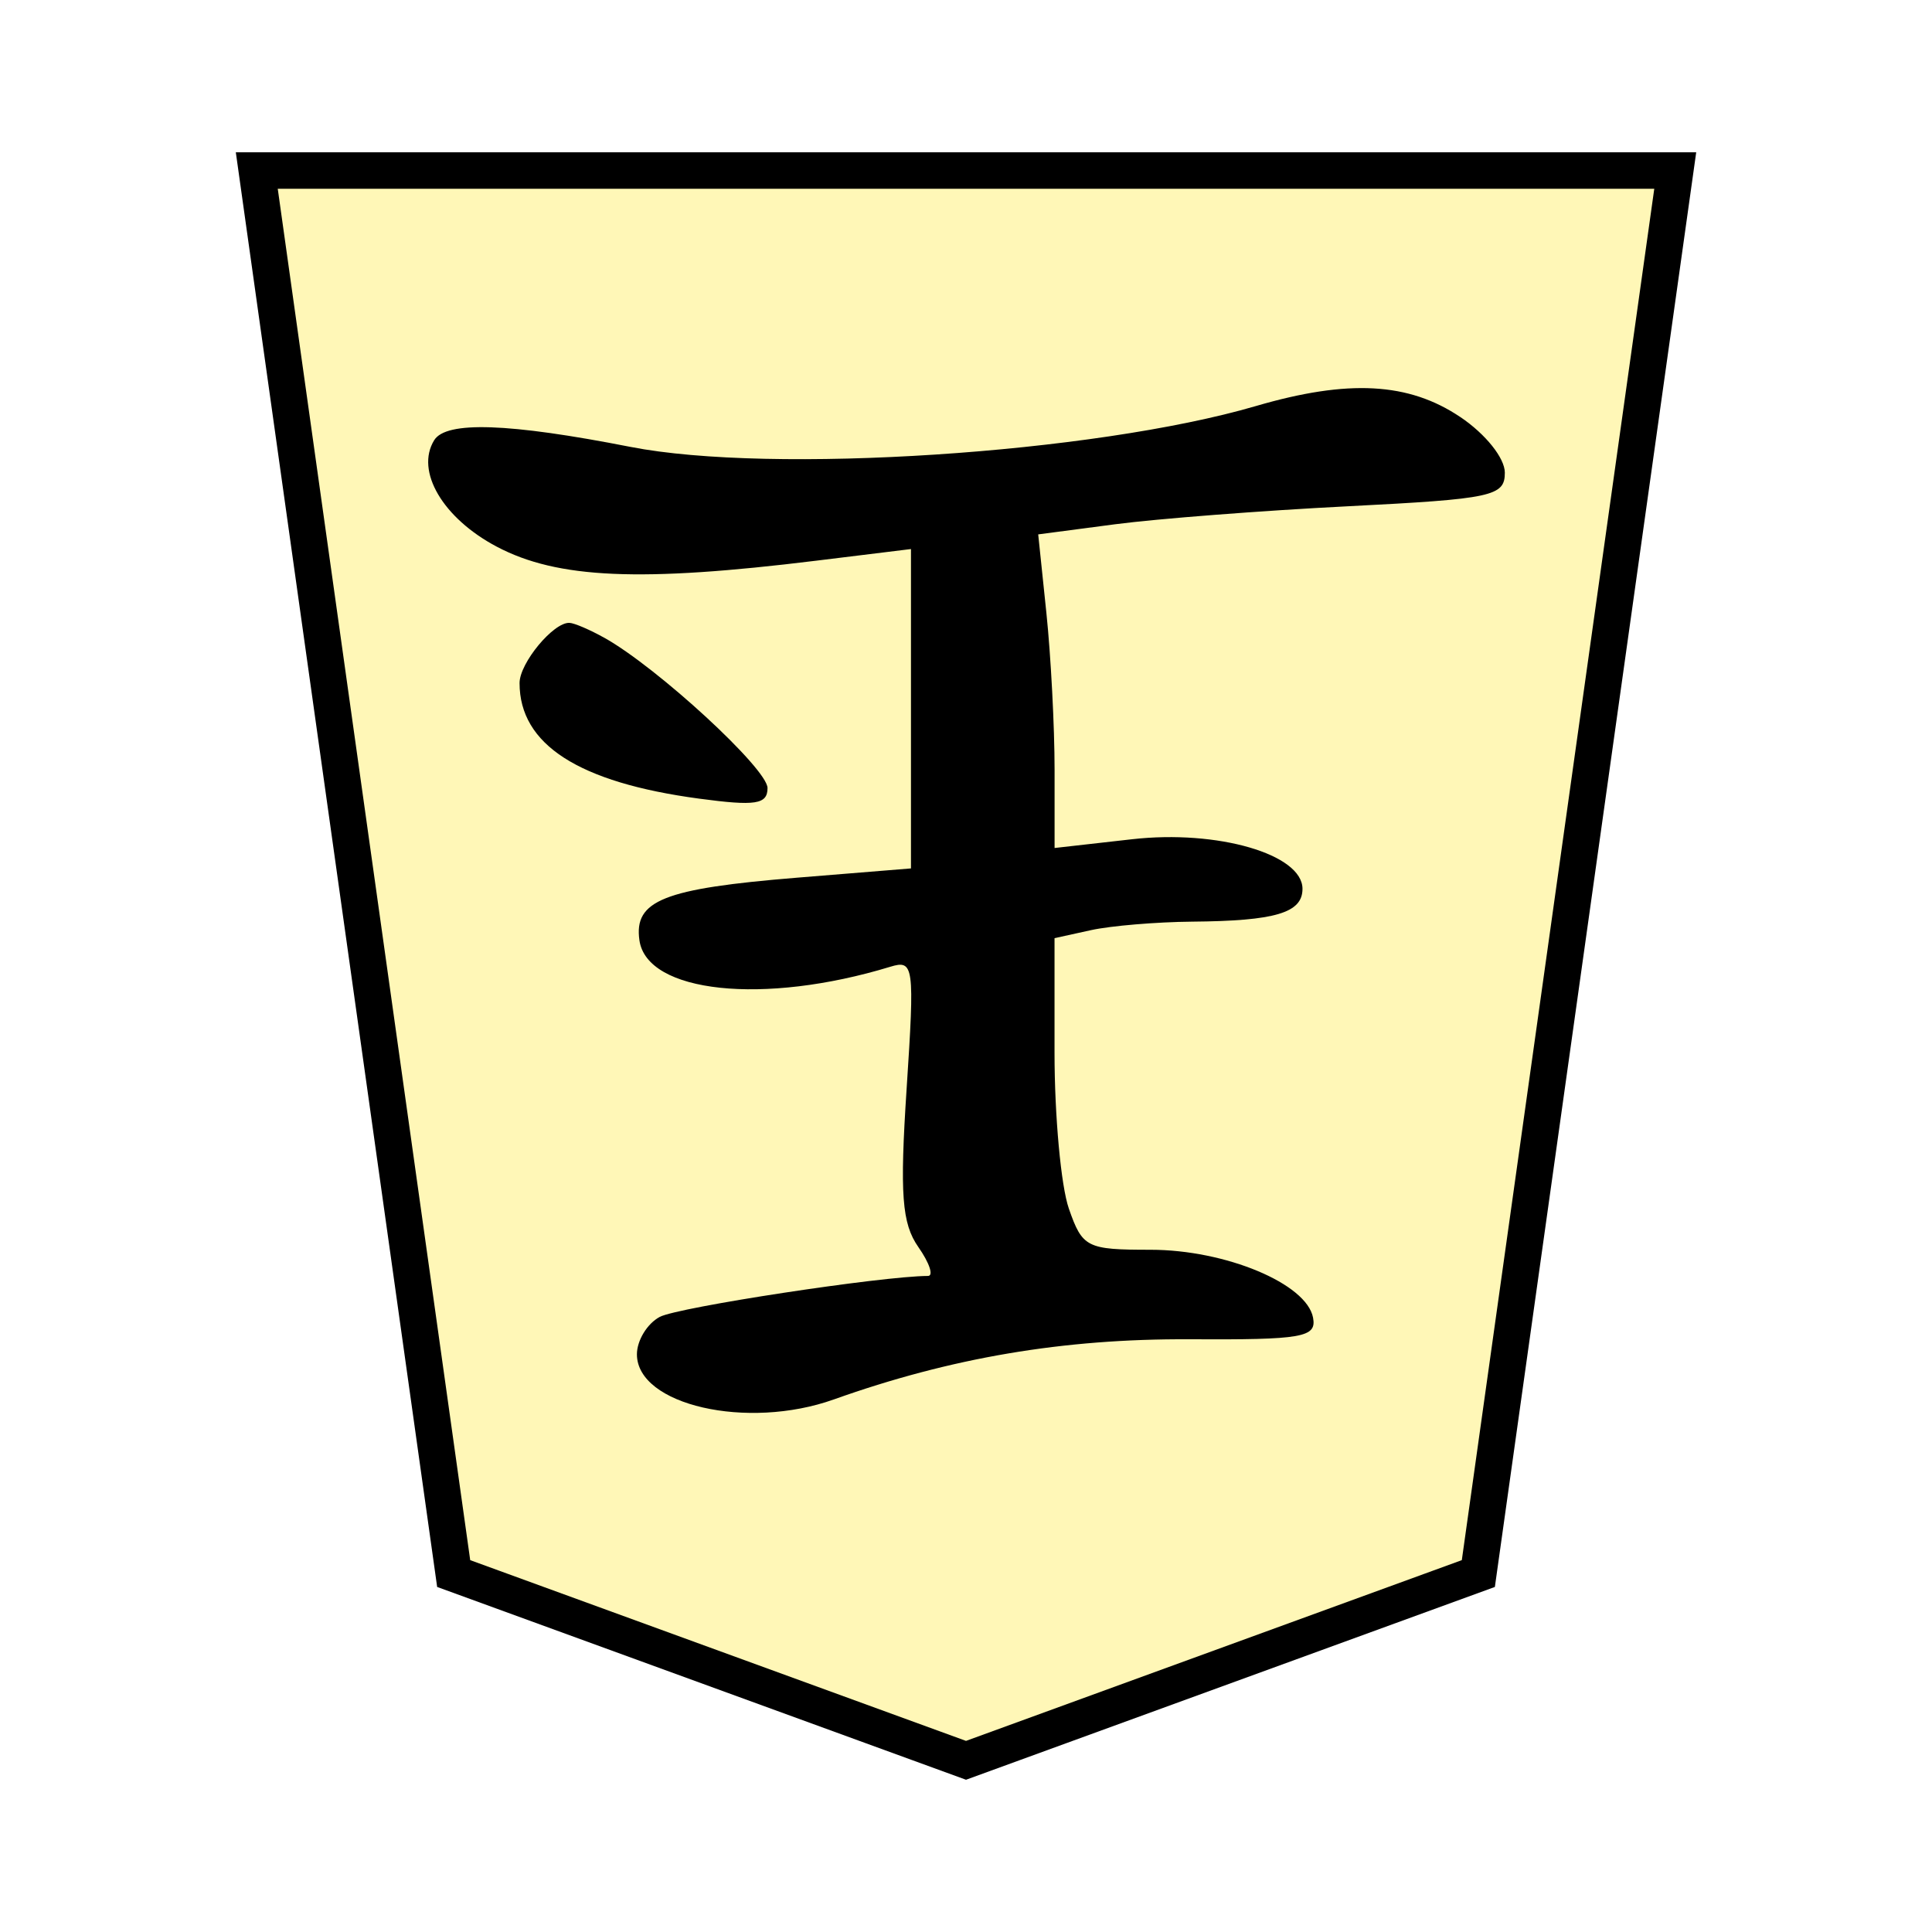
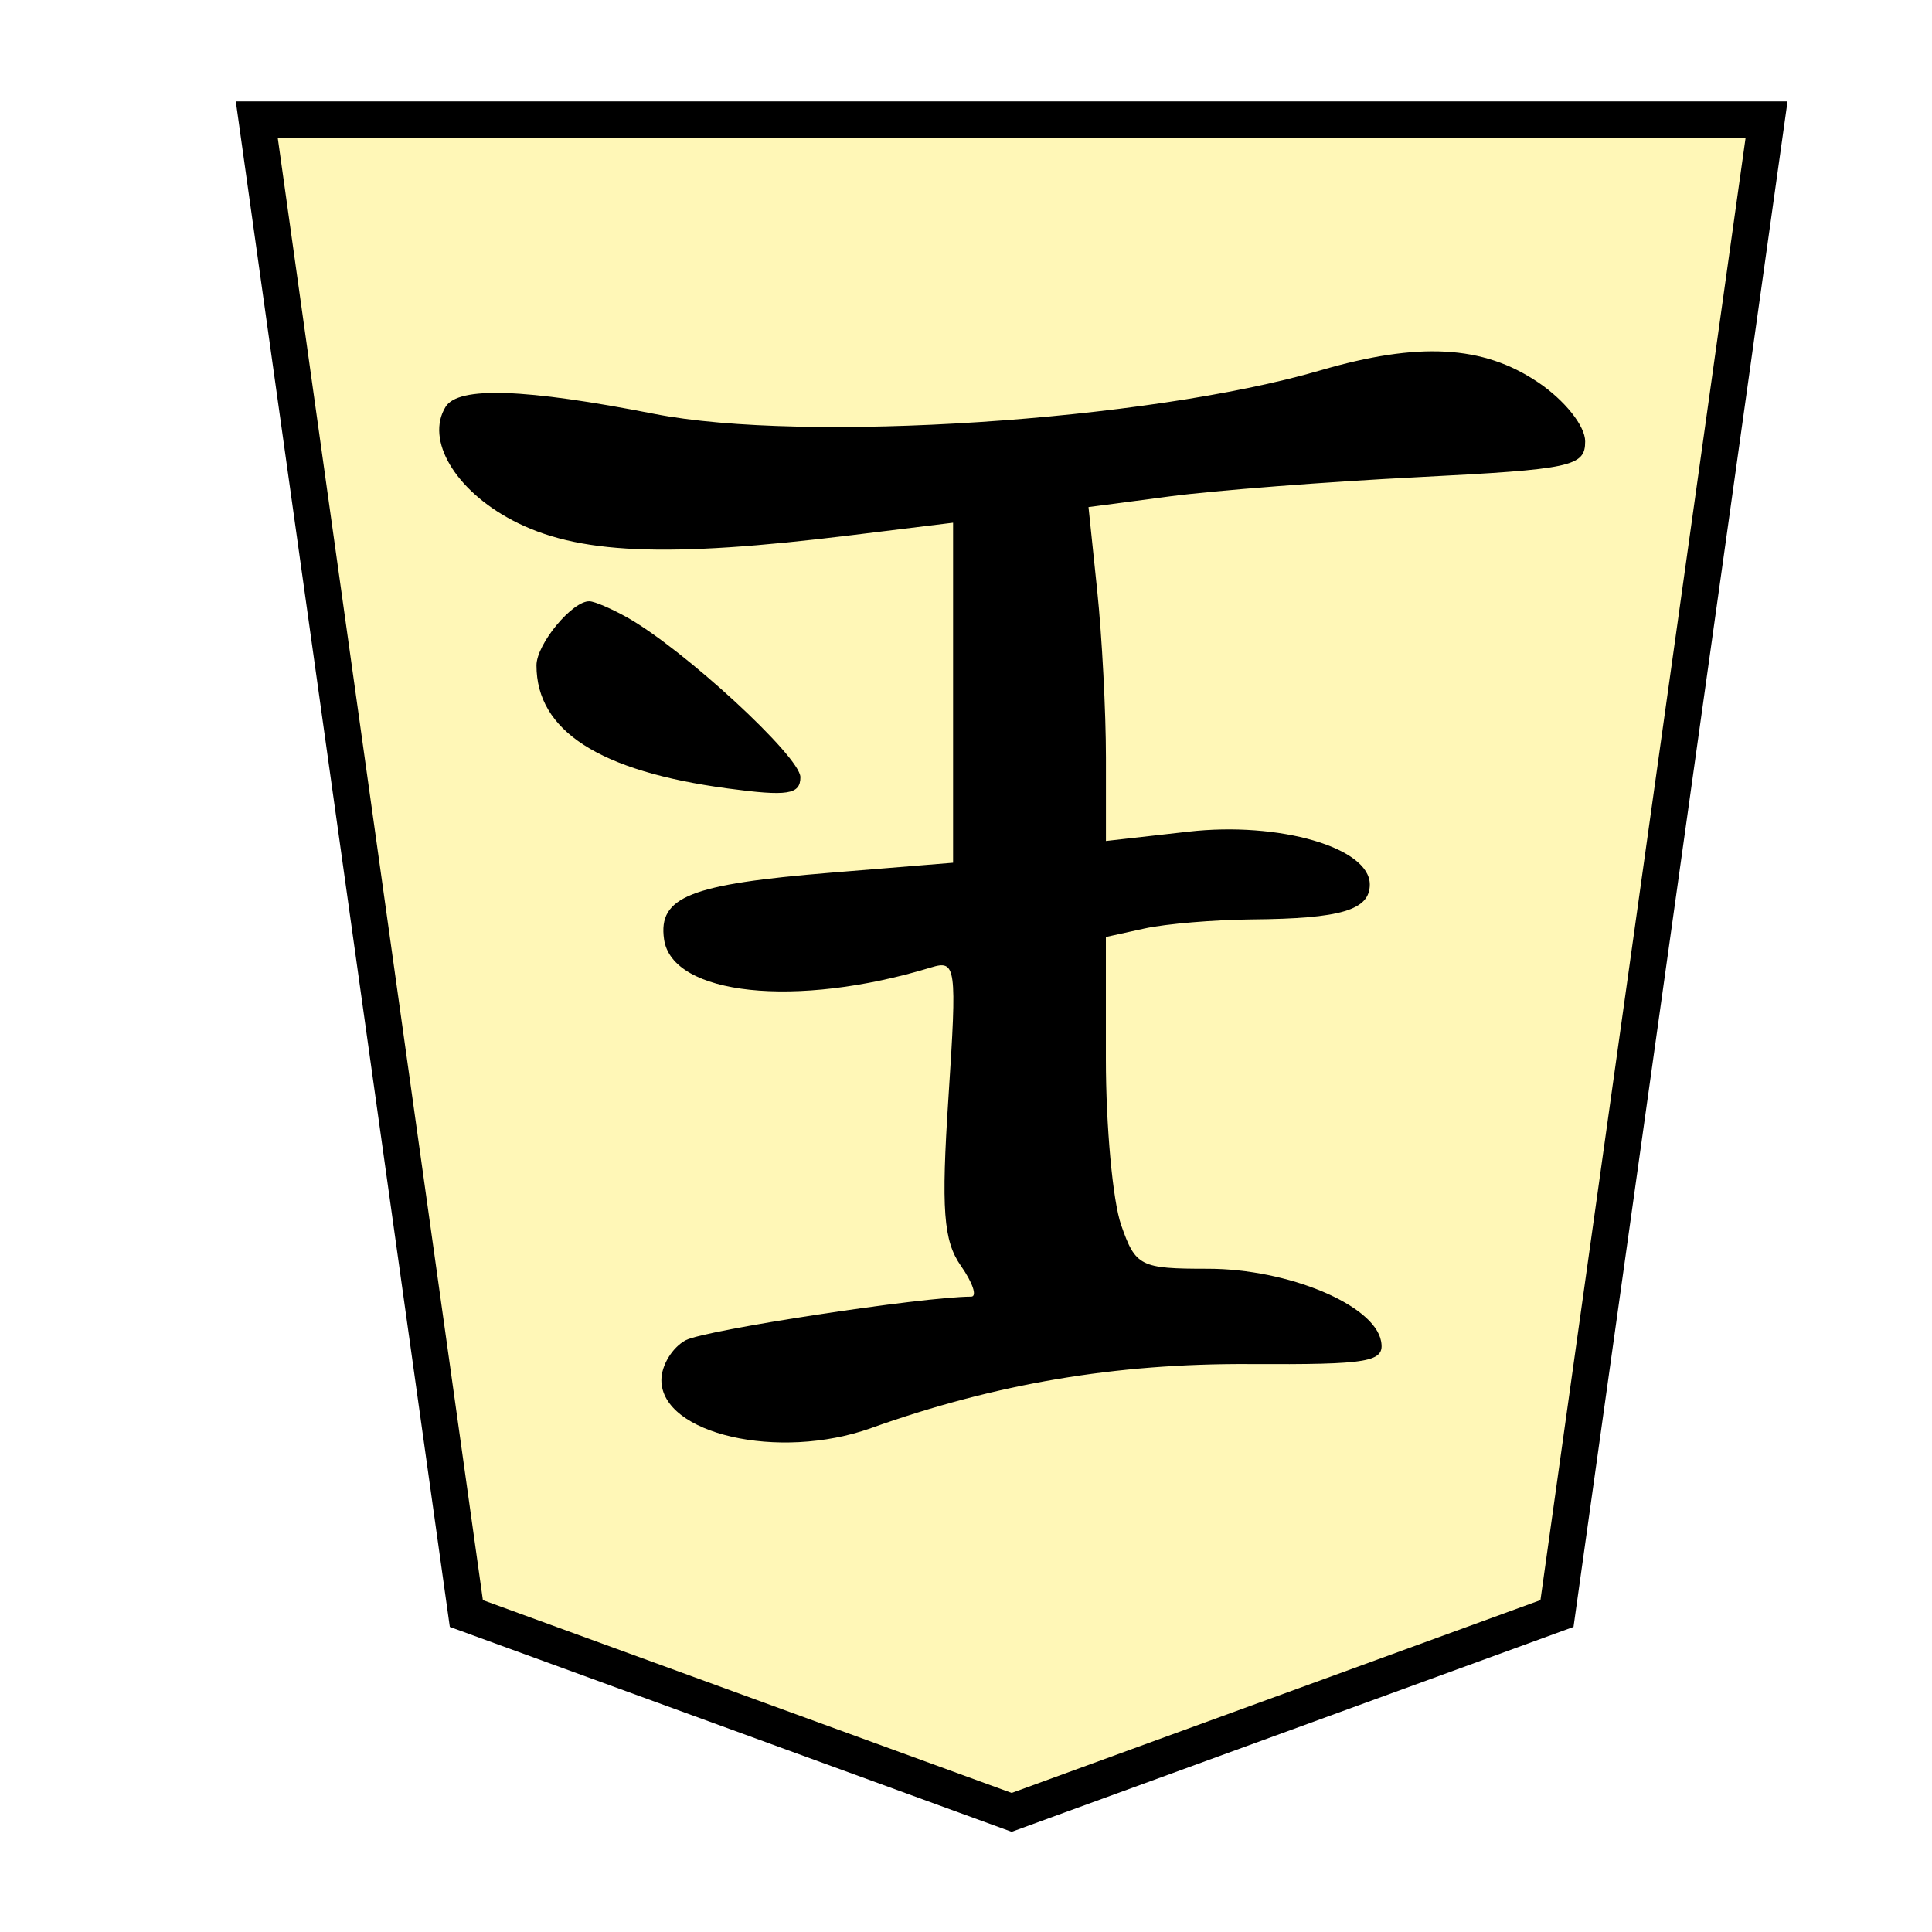
<svg xmlns="http://www.w3.org/2000/svg" width="100" height="100" viewBox="0 0 26.458 26.458" version="1.1" id="svg8">
  <defs id="defs2" />
  <g id="layer1" transform="translate(0,-261.0167)">
-     <g id="g4990" transform="matrix(-0.7427185,0,0,-0.7438157,24.83719,483.6859)" style="stroke-width:1.345">
-       <polygon transform="matrix(-0.9441961,0,0,-0.9441961,28.70622,296.221)" style="fill:#fff7b7;fill-opacity:1;stroke:#000000;stroke-width:0.712;stroke-miterlimit:4;stroke-dasharray:none" points="0,0 27.7,0 23.855,27.358 13.85,31 3.845,27.358 " id="shogi_trapezoid" />
-       <path style="fill:#000000;stroke-width:0.324" d="m 6.512,291.681 c -0.464,-0.313 -0.818,-0.755 -0.818,-1.023 0,-0.434 0.23,-0.483 2.887,-0.618 1.588,-0.08 3.524,-0.23 4.302,-0.332 l 1.415,-0.186 -0.151,-1.447 c -0.083,-0.796 -0.151,-2.095 -0.151,-2.887 v -1.44 l -1.427,0.161 c -1.579,0.179 -3.144,-0.276 -3.144,-0.913 0,-0.443 0.501,-0.591 2.037,-0.604 0.657,-0.006 1.496,-0.076 1.865,-0.157 l 0.67,-0.147 v -2.111 c 0,-1.161 -0.119,-2.452 -0.264,-2.868 -0.25,-0.718 -0.33,-0.758 -1.504,-0.758 -1.388,-4.3e-4 -2.882,-0.624 -2.999,-1.251 -0.068,-0.363 0.19,-0.408 2.285,-0.397 2.317,0.012 4.392,-0.339 6.552,-1.108 1.597,-0.569 3.63,-0.103 3.63,0.831 0,0.255 -0.189,0.565 -0.421,0.689 -0.334,0.178 -4.094,0.751 -4.946,0.754 -0.107,3.8e-4 -0.027,0.24 0.178,0.532 0.304,0.434 0.344,0.971 0.216,2.916 -0.149,2.271 -0.134,2.377 0.303,2.244 2.333,-0.71 4.486,-0.482 4.624,0.488 0.104,0.733 -0.447,0.952 -2.902,1.152 l -2.105,0.171 v 2.94 2.94 l 1.745,-0.214 c 3.245,-0.399 4.773,-0.332 5.891,0.257 0.995,0.524 1.507,1.392 1.155,1.961 -0.22,0.356 -1.372,0.317 -3.618,-0.123 -2.597,-0.508 -8.546,-0.12 -11.533,0.752 -1.703,0.497 -2.819,0.437 -3.771,-0.204 z M 22.297,287.618 c -0.979,-0.547 -3.008,-2.412 -3.008,-2.766 0,-0.301 0.22,-0.335 1.263,-0.195 2.223,0.298 3.309,0.997 3.309,2.128 0,0.368 -0.625,1.122 -0.92,1.108 -0.09,-0.003 -0.38,-0.128 -0.645,-0.276 z" id="path9329" />
+     <g id="g4990" transform="matrix(-0.7905281,0,0,-0.7919622,26.20963,497.2515)" style="stroke-width:1.264">
+       <polygon transform="matrix(-0.9441961,0,0,-0.9441961,28.70622,296.221)" style="fill:#fff7b7;fill-opacity:1;stroke:#000000;stroke-width:0.669;stroke-miterlimit:4;stroke-dasharray:none" points="0,0 27.7,0 23.855,27.358 13.85,31 3.845,27.358 " id="shogi_trapezoid" />
+       <path style="fill:#000000;stroke-width:0.304" d="m 6.512,291.681 c -0.464,-0.313 -0.818,-0.755 -0.818,-1.023 0,-0.434 0.23,-0.483 2.887,-0.618 1.588,-0.08 3.524,-0.23 4.302,-0.332 l 1.415,-0.186 -0.151,-1.447 c -0.083,-0.796 -0.151,-2.095 -0.151,-2.887 v -1.44 l -1.427,0.161 c -1.579,0.179 -3.144,-0.276 -3.144,-0.913 0,-0.443 0.501,-0.591 2.037,-0.604 0.657,-0.006 1.496,-0.076 1.865,-0.157 l 0.67,-0.147 v -2.111 c 0,-1.161 -0.119,-2.452 -0.264,-2.868 -0.25,-0.718 -0.33,-0.758 -1.504,-0.758 -1.388,-4.3e-4 -2.882,-0.624 -2.999,-1.251 -0.068,-0.363 0.19,-0.408 2.285,-0.397 2.317,0.012 4.392,-0.339 6.552,-1.108 1.597,-0.569 3.63,-0.103 3.63,0.831 0,0.255 -0.189,0.565 -0.421,0.689 -0.334,0.178 -4.094,0.751 -4.946,0.754 -0.107,3.8e-4 -0.027,0.24 0.178,0.532 0.304,0.434 0.344,0.971 0.216,2.916 -0.149,2.271 -0.134,2.377 0.303,2.244 2.333,-0.71 4.486,-0.482 4.624,0.488 0.104,0.733 -0.447,0.952 -2.902,1.152 l -2.105,0.171 v 2.94 2.94 l 1.745,-0.214 c 3.245,-0.399 4.773,-0.332 5.891,0.257 0.995,0.524 1.507,1.392 1.155,1.961 -0.22,0.356 -1.372,0.317 -3.618,-0.123 -2.597,-0.508 -8.546,-0.12 -11.533,0.752 -1.703,0.497 -2.819,0.437 -3.771,-0.204 z M 22.297,287.618 c -0.979,-0.547 -3.008,-2.412 -3.008,-2.766 0,-0.301 0.22,-0.335 1.263,-0.195 2.223,0.298 3.309,0.997 3.309,2.128 0,0.368 -0.625,1.122 -0.92,1.108 -0.09,-0.003 -0.38,-0.128 -0.645,-0.276 z" id="path9329" />
    </g>
  </g>
</svg>
